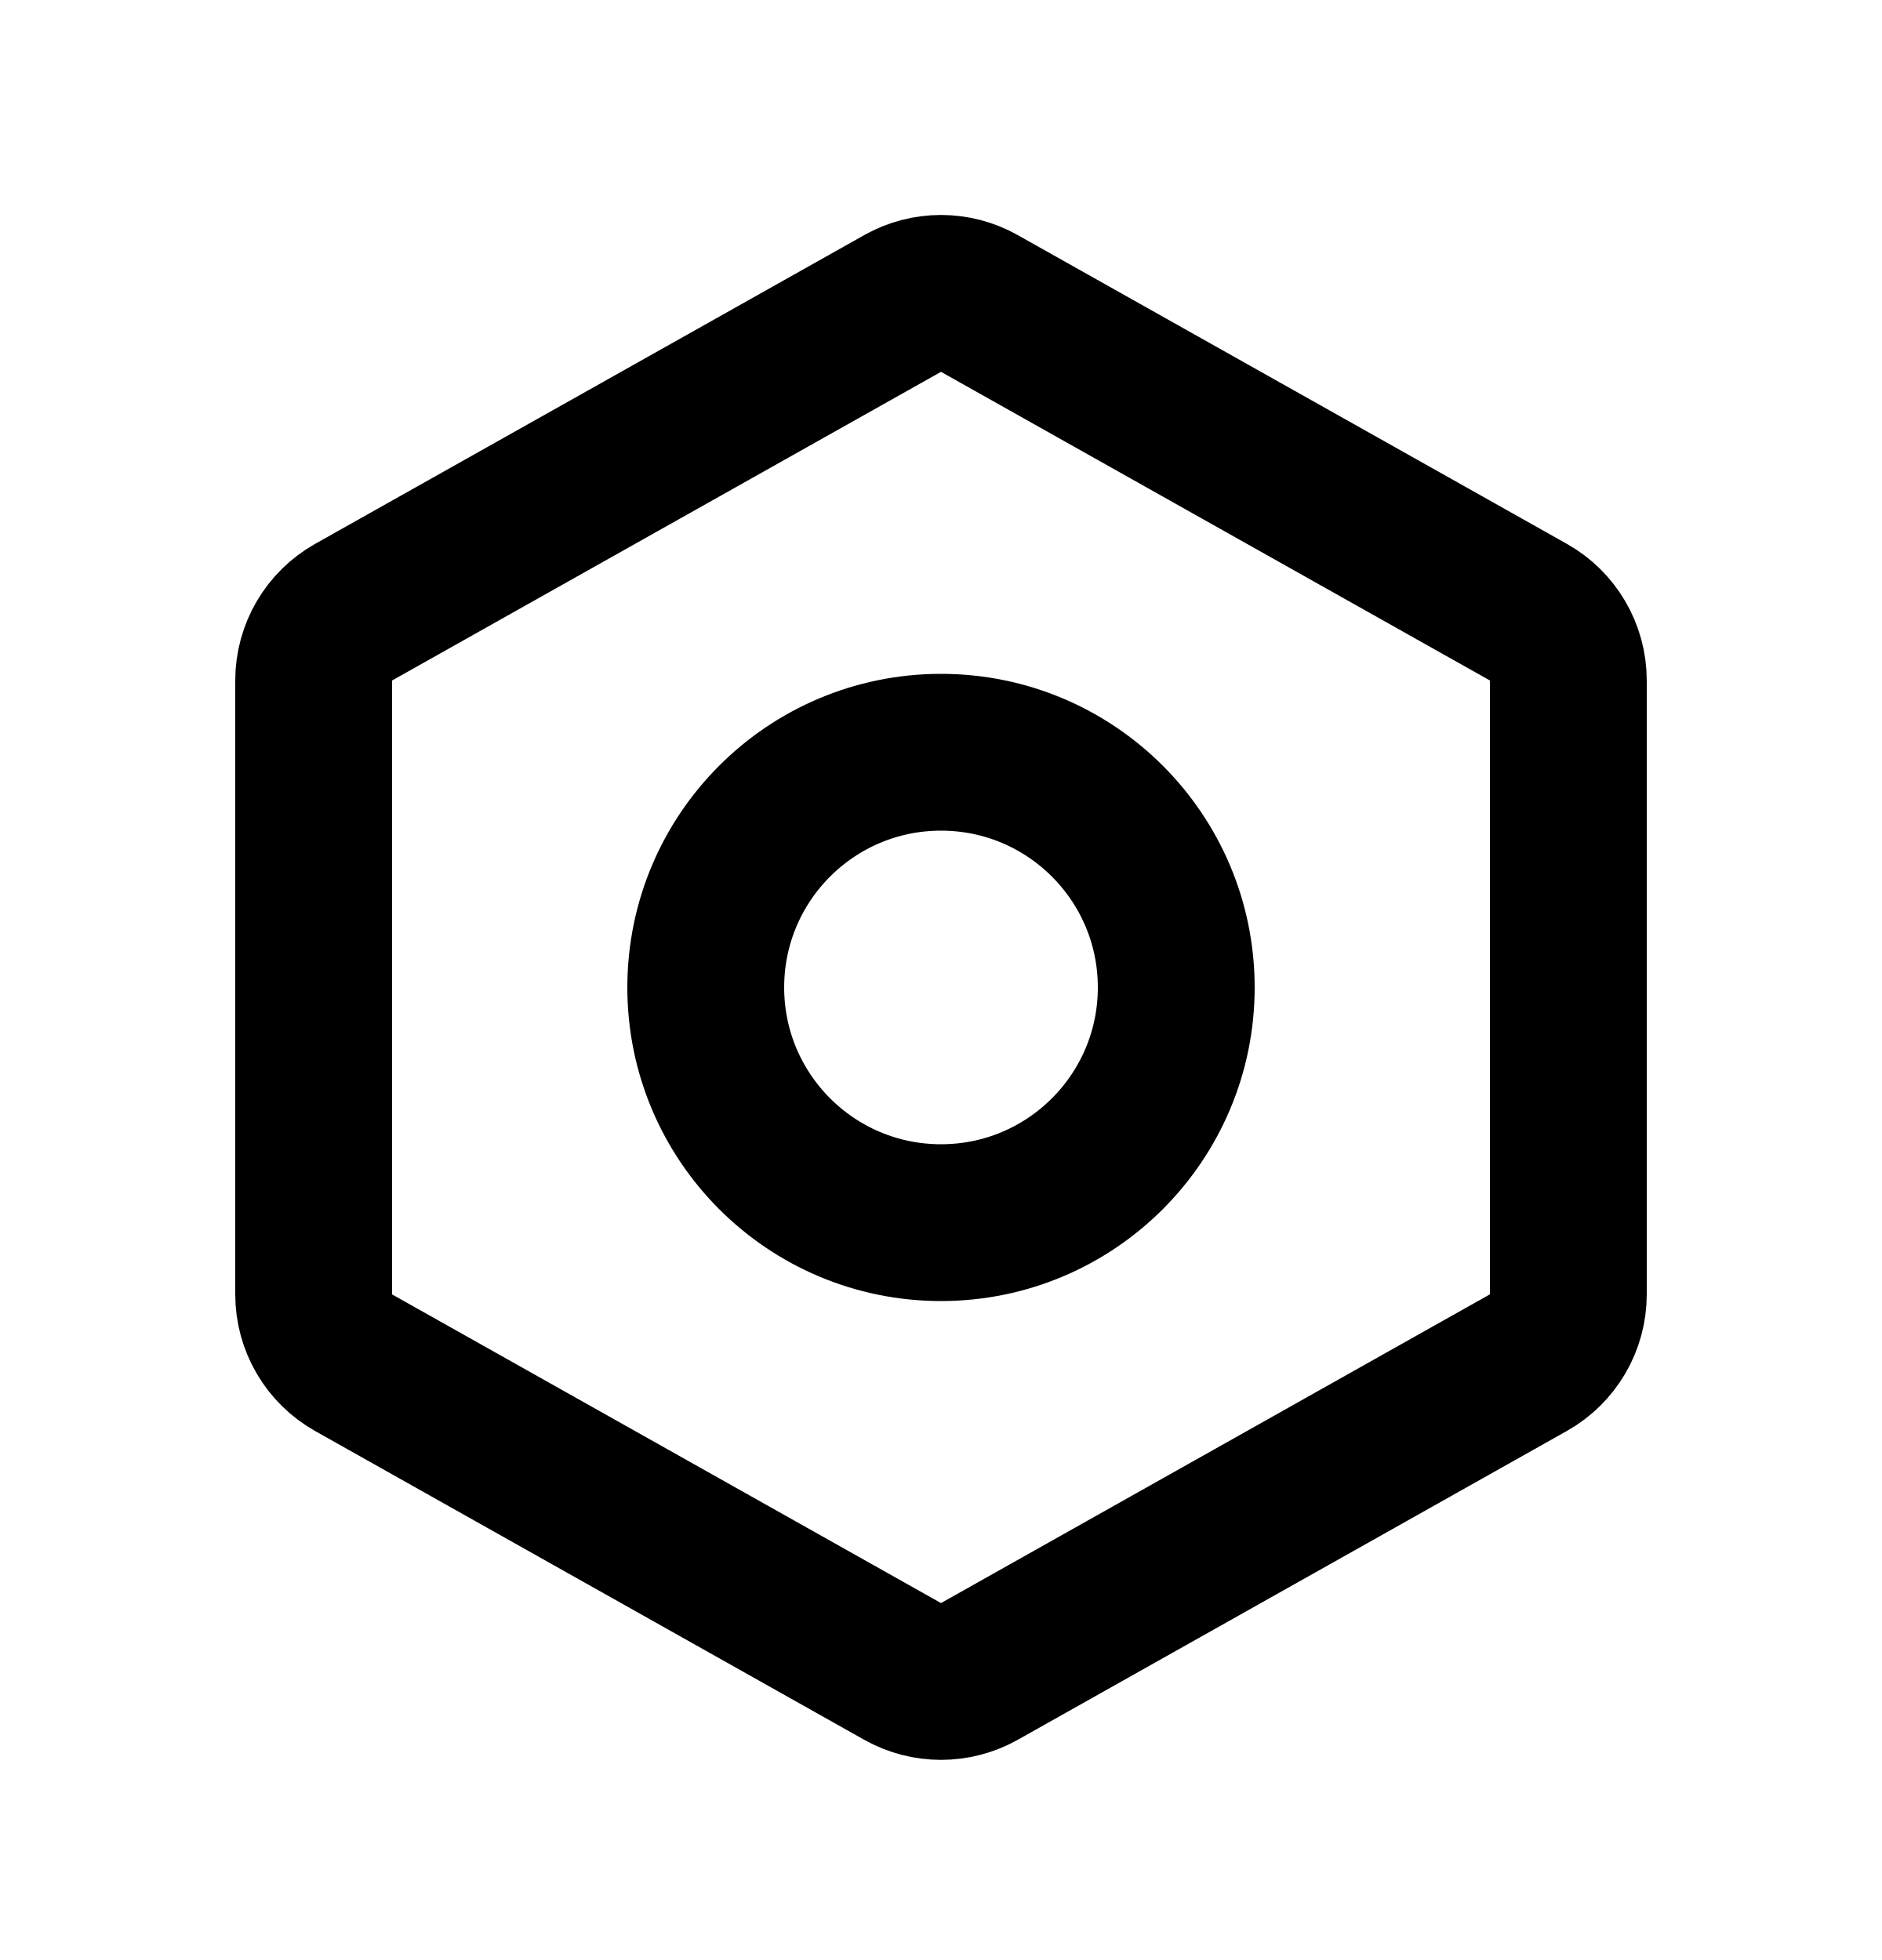
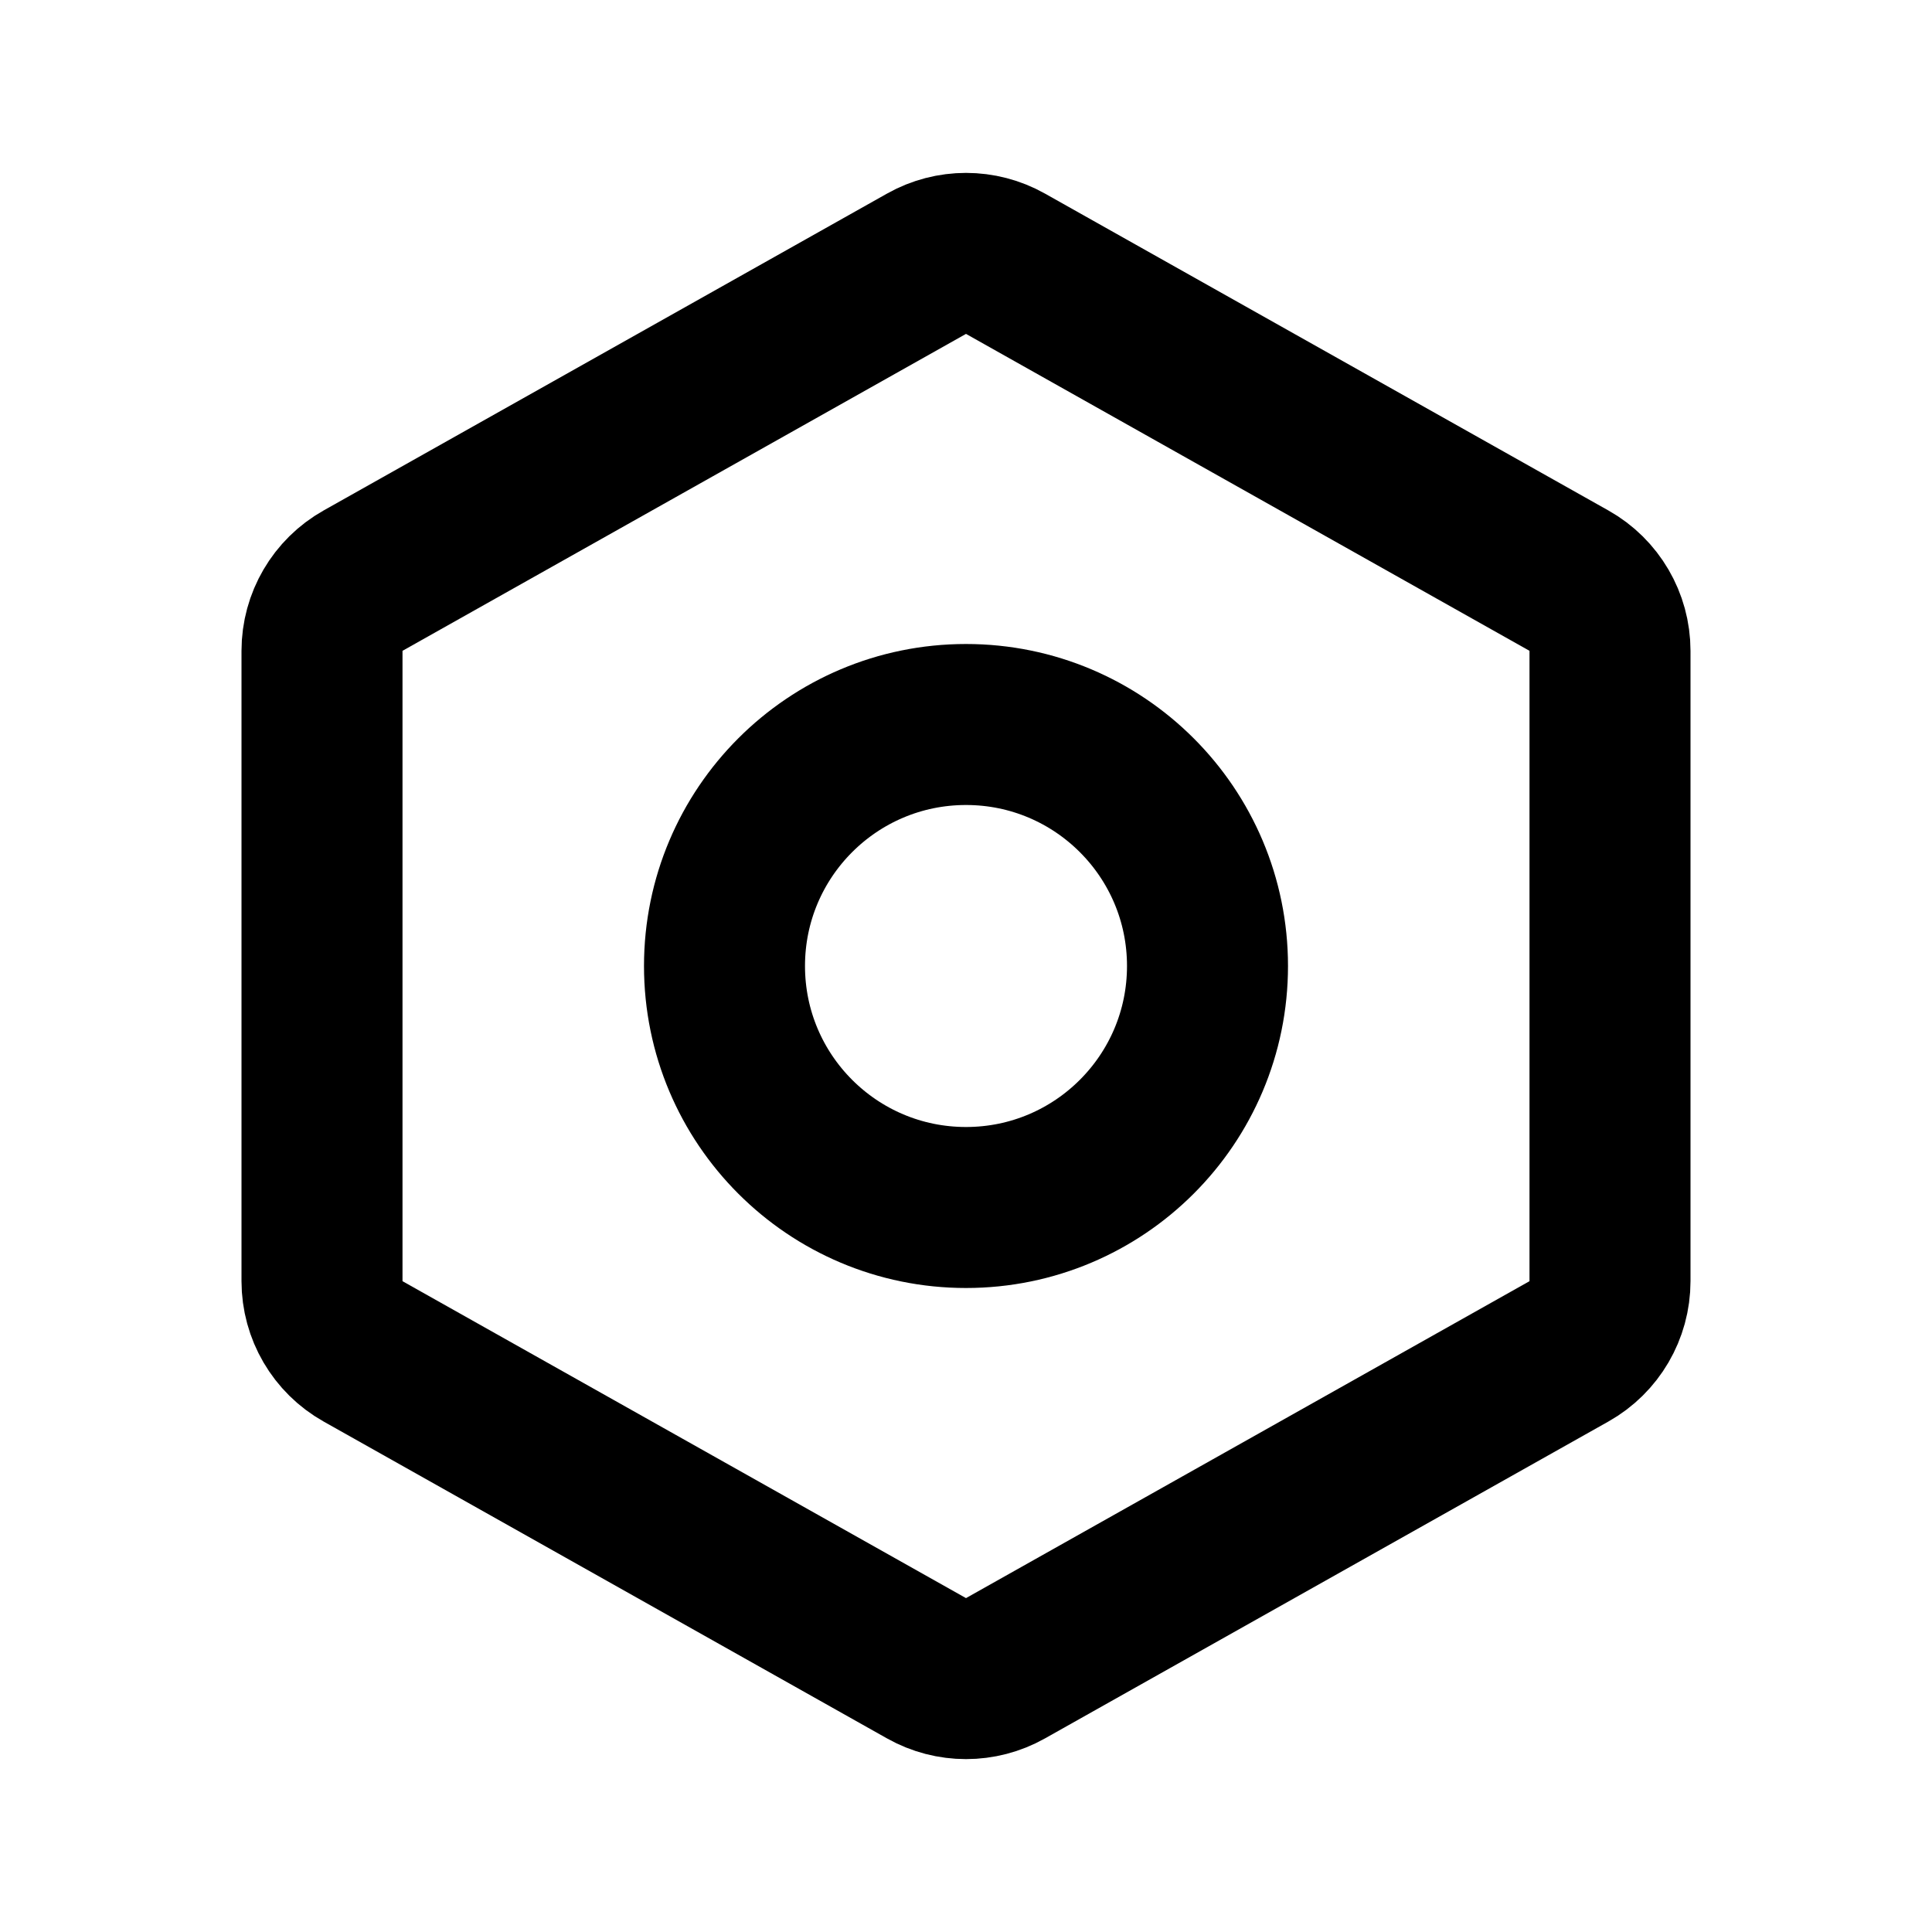
- <svg xmlns="http://www.w3.org/2000/svg" width="24" height="25" viewBox="0 0 24 25" fill="none">
-   <path d="M11.51 3.871C11.814 3.699 12.186 3.699 12.49 3.871L19.49 7.808C19.805 7.985 20 8.318 20 8.68V16.51C20 16.871 19.805 17.204 19.49 17.381L12.49 21.319C12.186 21.49 11.814 21.49 11.51 21.319L4.51 17.382C4.195 17.205 4 16.872 4 16.51L4 8.68C4 8.318 4.195 7.985 4.51 7.808L11.51 3.871Z" stroke="currentColor" stroke-width="2" stroke-linecap="square" stroke-linejoin="round" />
-   <path d="M15 12.595C15 14.252 13.657 15.595 12 15.595C10.343 15.595 9 14.252 9 12.595C9 10.938 10.343 9.595 12 9.595C13.657 9.595 15 10.938 15 12.595Z" stroke="currentColor" stroke-width="2" stroke-linecap="square" stroke-linejoin="round" />
+ <svg xmlns="http://www.w3.org/2000/svg" width="24" height="24" viewBox="0 0 24 24" fill="none">
+   <path d="M11.51 3.276C11.814 3.105 12.186 3.105 12.49 3.276L19.49 7.213C19.805 7.39 20 7.724 20 8.085V15.915C20 16.276 19.805 16.61 19.49 16.787L12.49 20.724C12.186 20.895 11.814 20.895 11.51 20.724L4.51 16.787C4.195 16.61 4 16.277 4 15.915L4 8.085C4 7.723 4.195 7.39 4.51 7.213L11.51 3.276Z" stroke="currentColor" stroke-width="2" stroke-linecap="square" stroke-linejoin="round" />
+   <path d="M15 12C15 13.657 13.657 15 12 15C10.343 15 9 13.657 9 12C9 10.343 10.343 9 12 9C13.657 9 15 10.343 15 12Z" stroke="currentColor" stroke-width="2" stroke-linecap="square" stroke-linejoin="round" />
</svg>
